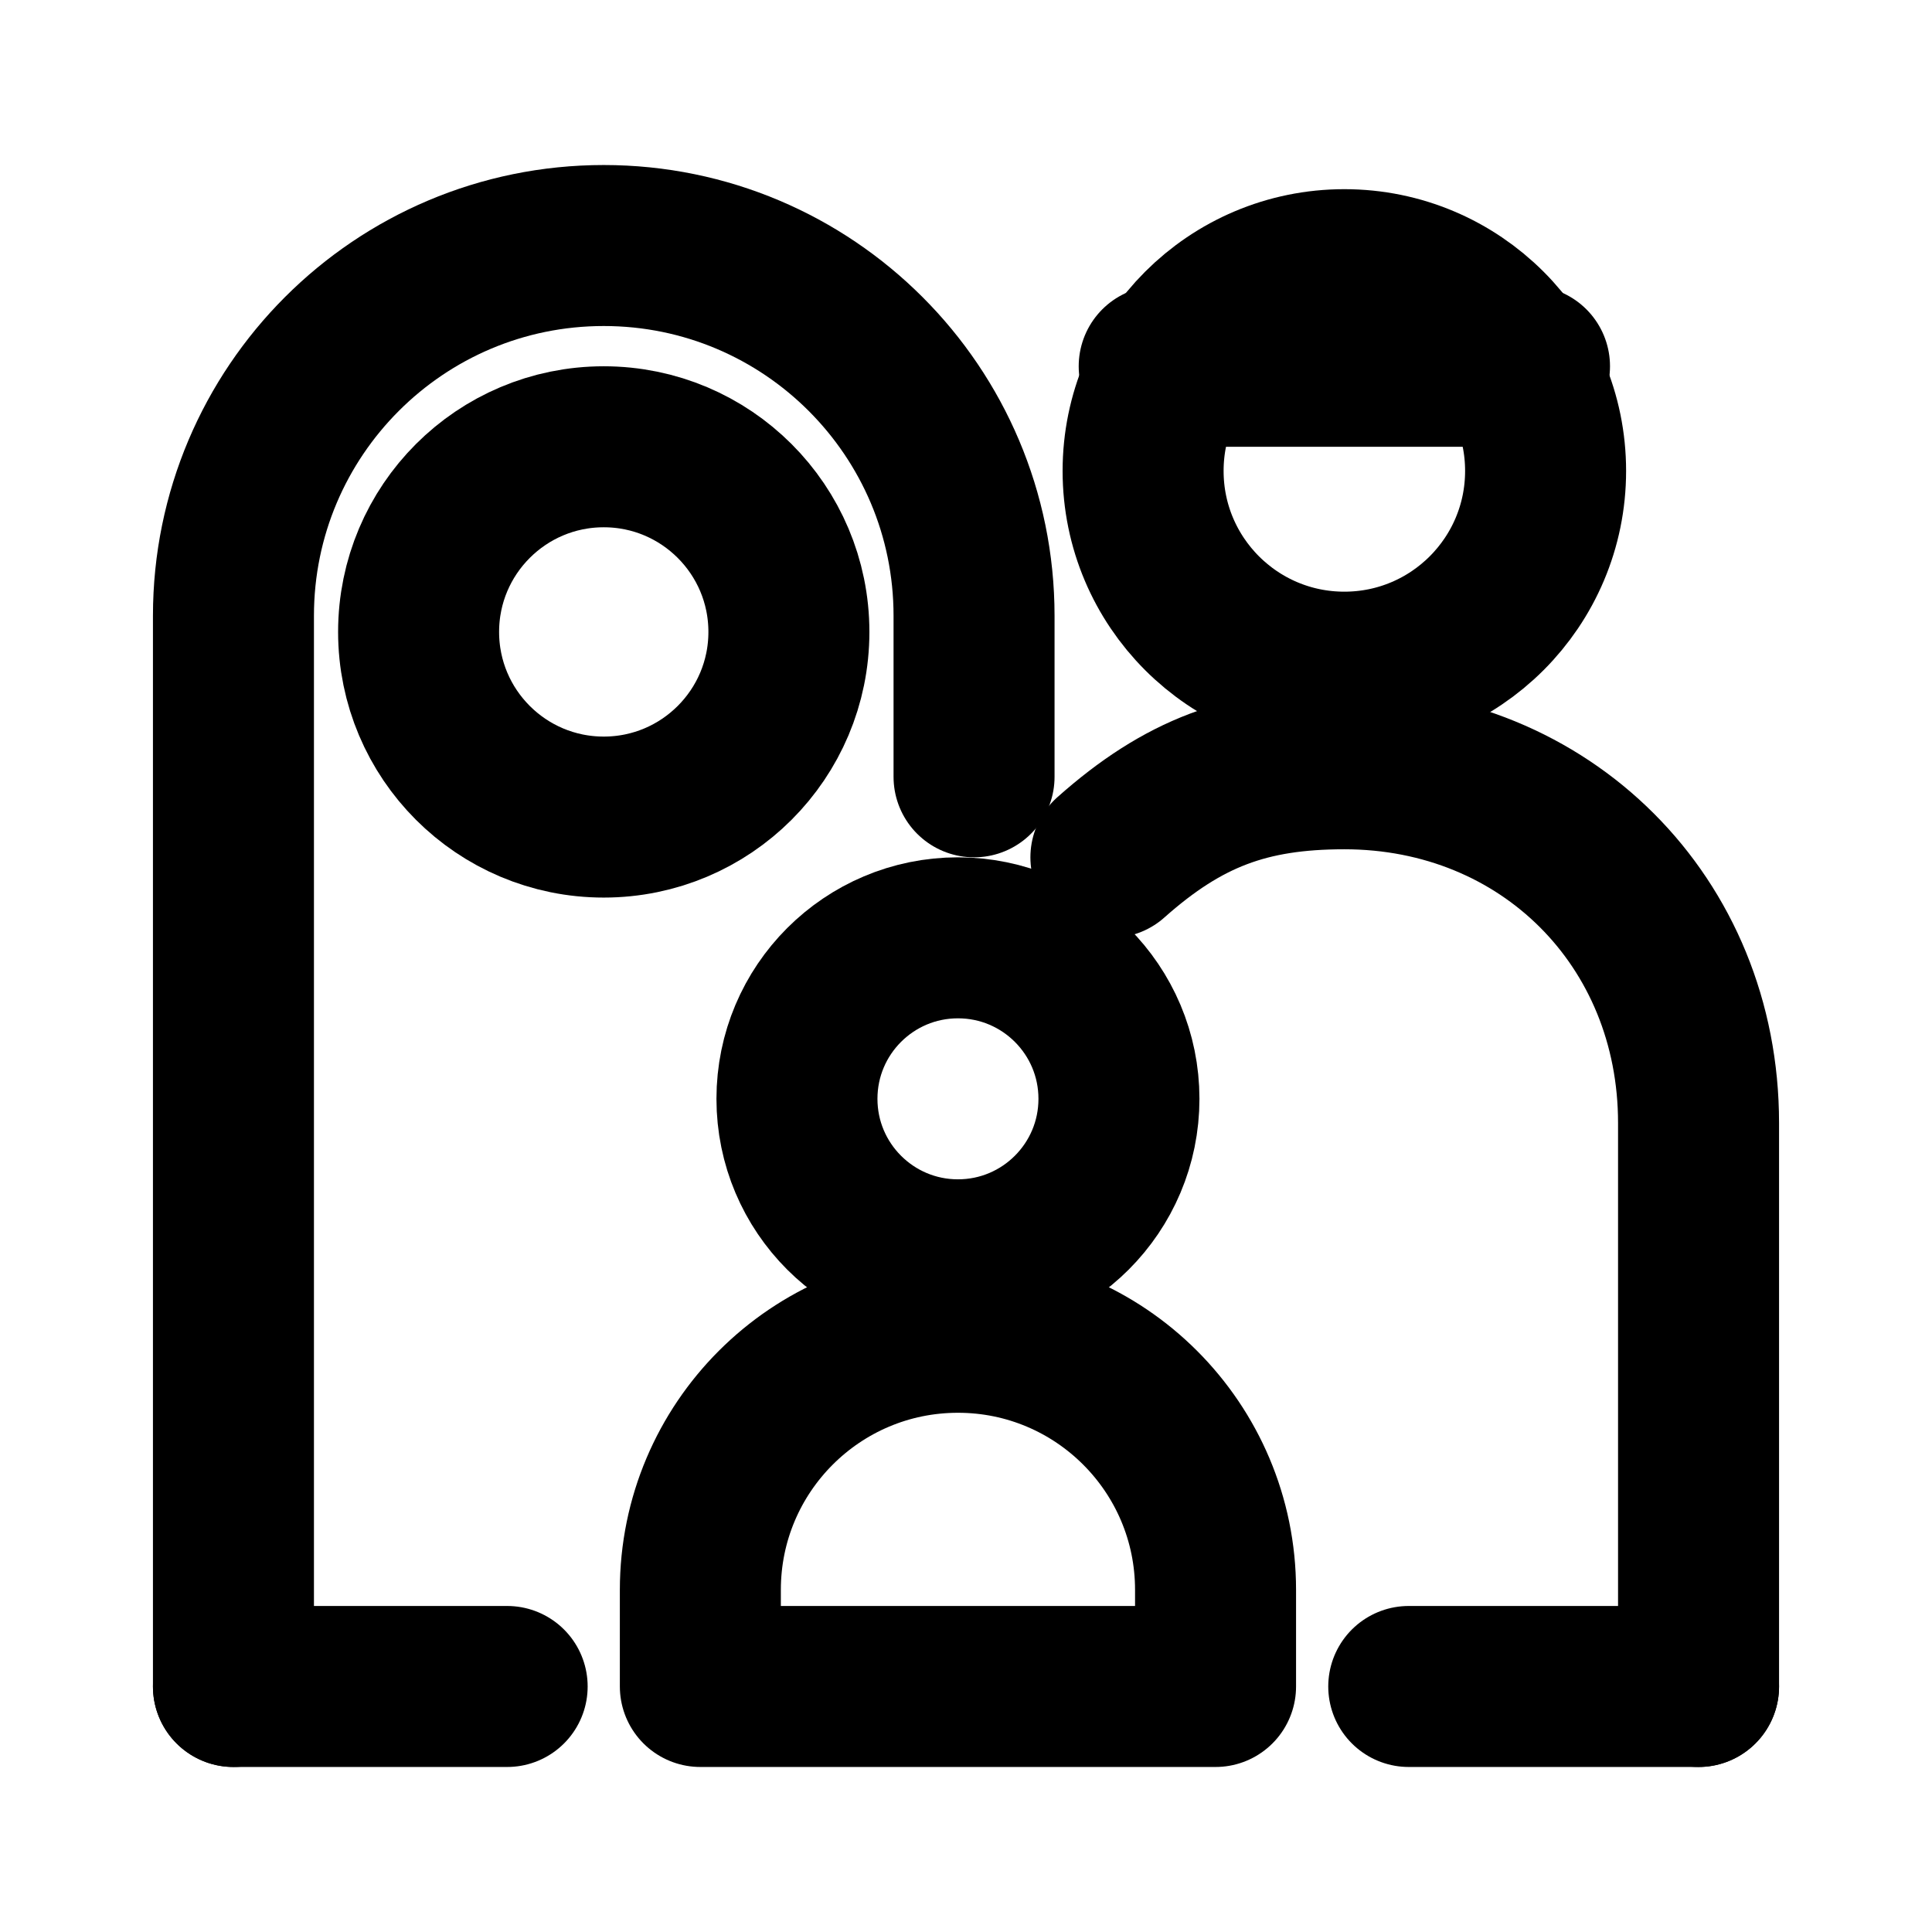
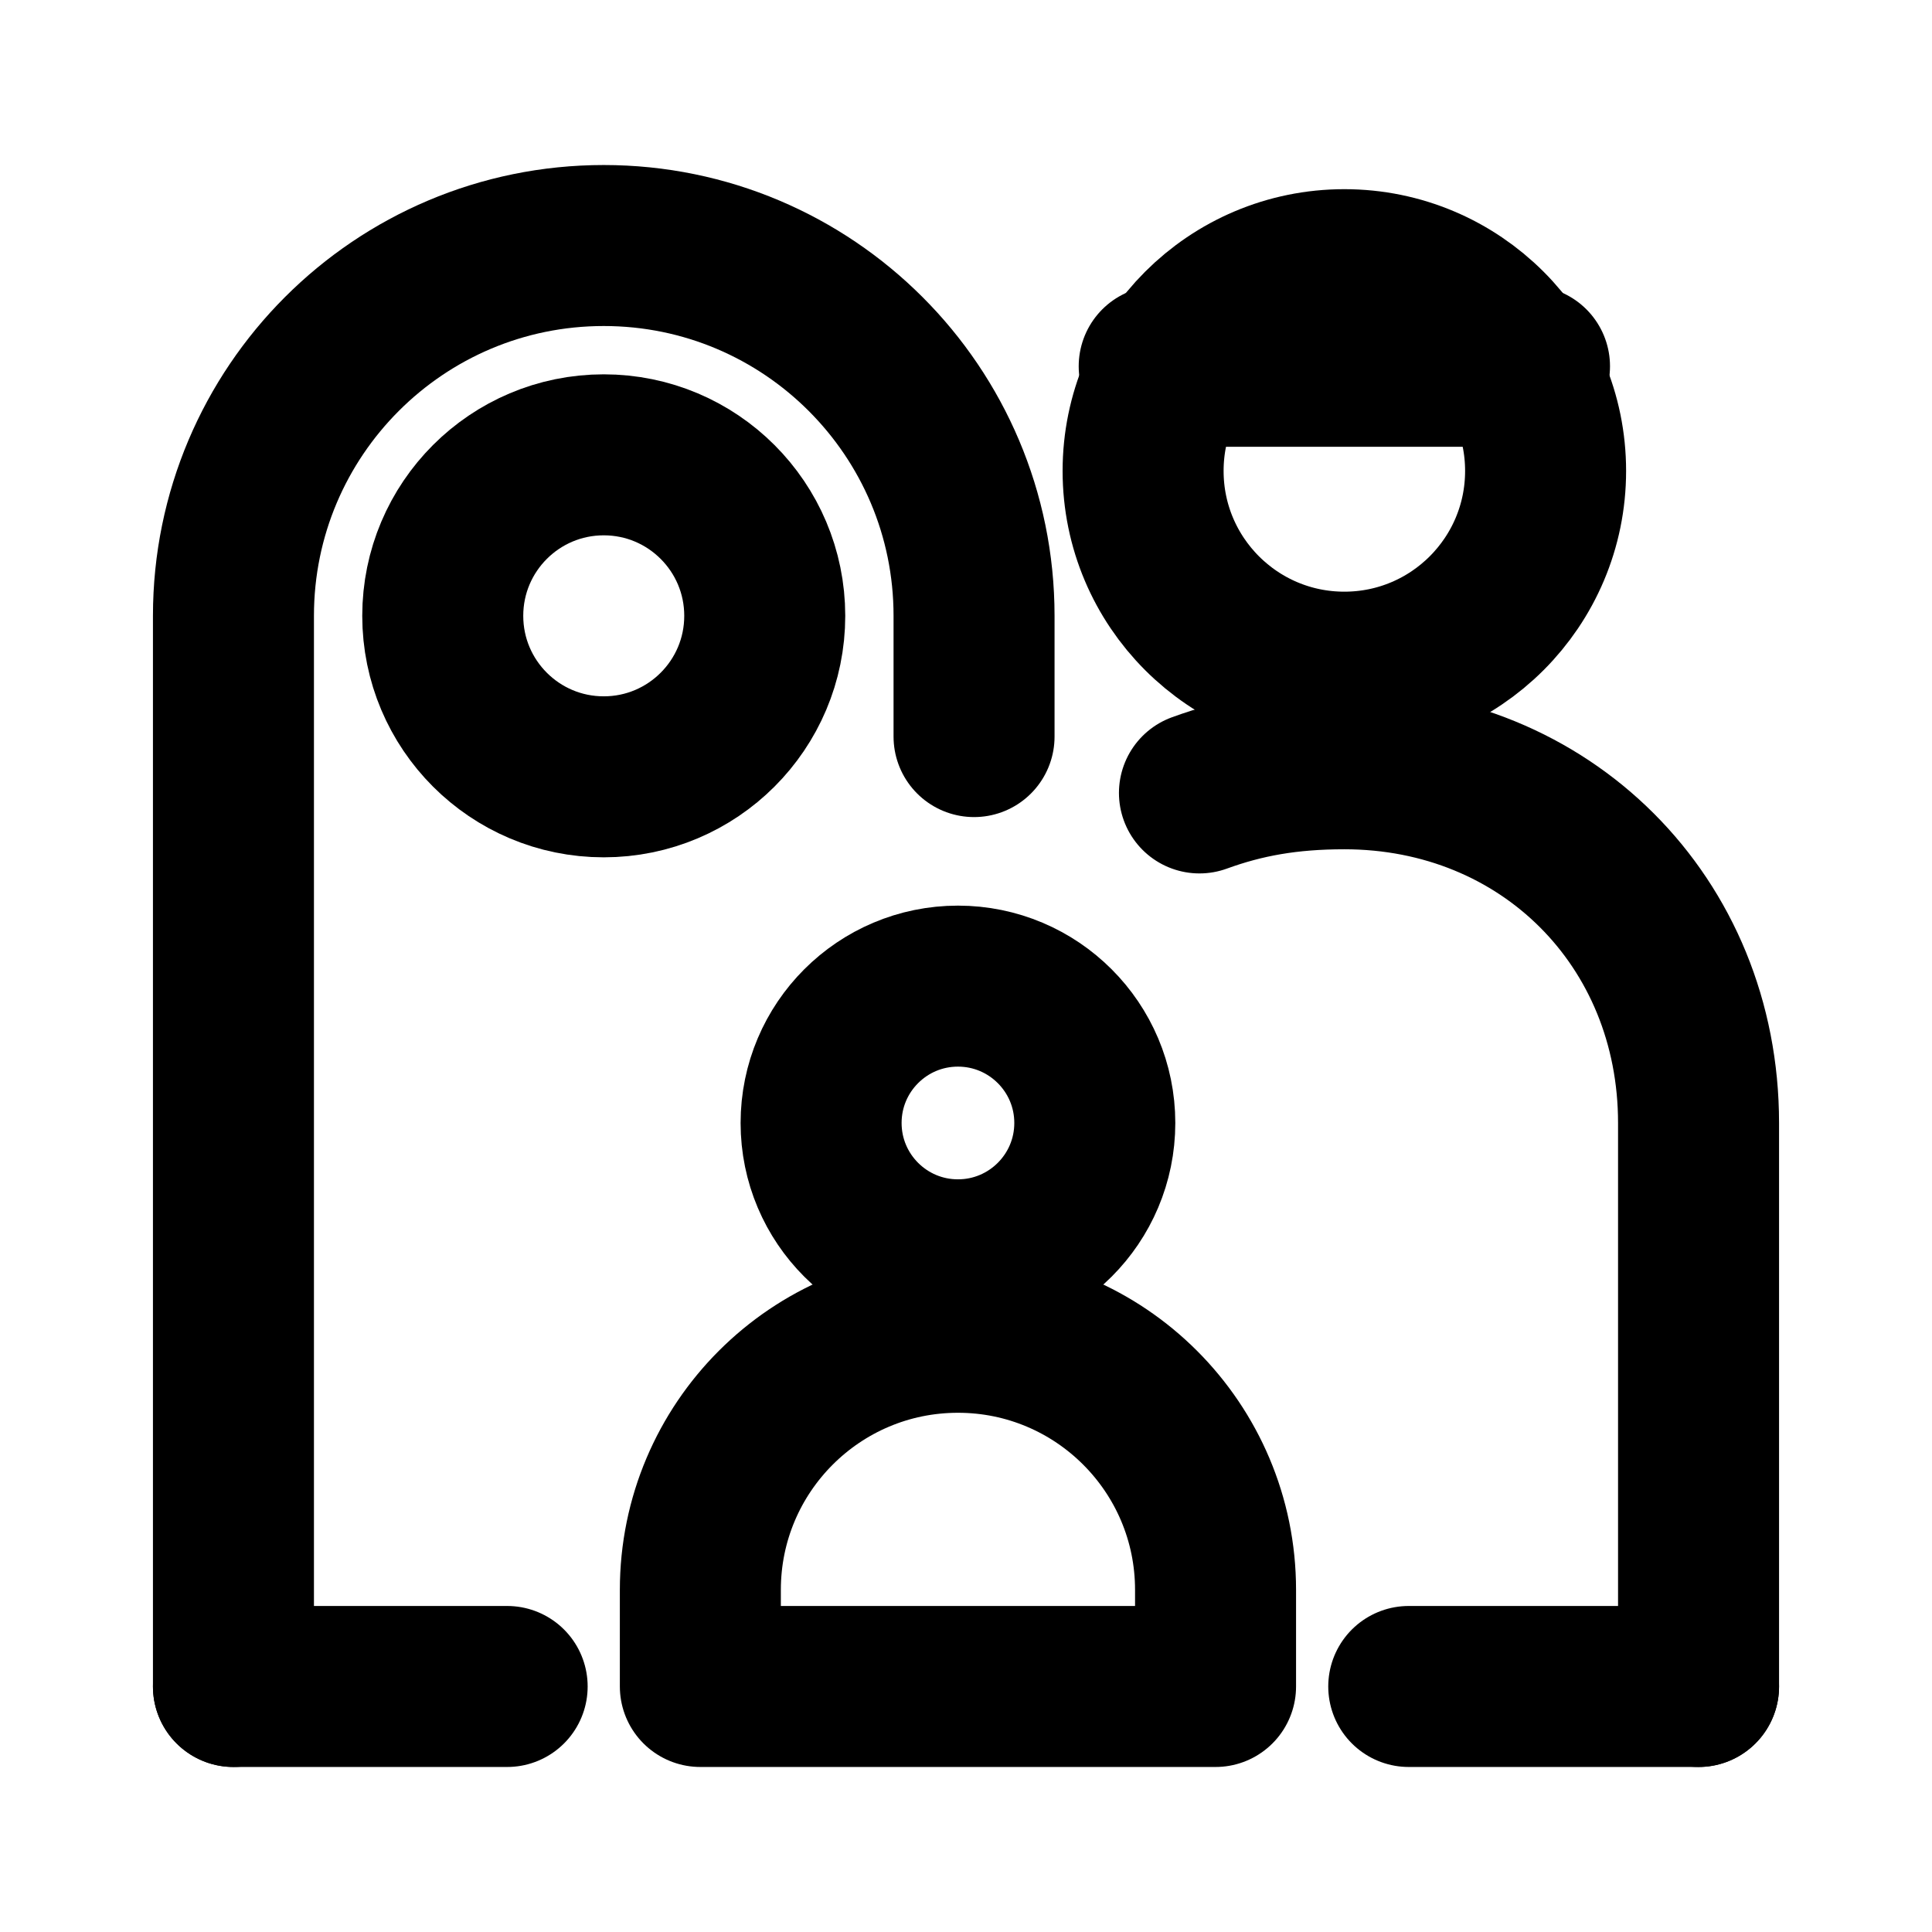
<svg xmlns="http://www.w3.org/2000/svg" width="24" height="24" viewBox="0 0 24 24" fill="none" stroke="currentColor" stroke-width="2" stroke-linecap="round" stroke-linejoin="round">
-   <path d="M2.9 20.95V7.65a4.6 4.6 0 0 1 9.2 0v2" />
-   <circle cx="7.5" cy="7.85" r="2.3" />
+   <path d="M2.9 20.95V7.65a4.6 4.6 0 0 1 9.2 0v1.5" />
+   <circle cx="7.5" cy="7.65" r="2" />
  <path d="M2.9 20.95h3.4" />
  <circle cx="16.7" cy="5.85" r="2.5" />
  <path d="M14.4 4.55h4.6" />
-   <path d="M13.8 10.65c.9-.8 1.7-1.1 2.9-1.1 2.5 0 4.4 1.9 4.4 4.4v7" />
+   <path d="M14.9 9.85c.55-.2 1.1-.3 1.8-.3 2.5 0 4.4 1.9 4.4 4.4v7" />
  <path d="M17.5 20.95h3.6" />
-   <circle cx="11.9" cy="13.65" r="2" />
+   <circle cx="11.9" cy="13.95" r="1.7" />
  <path d="M8.7 20.95v-1.2a3.2 3.2 0 0 1 6.4 0v1.2Z" />
</svg>
